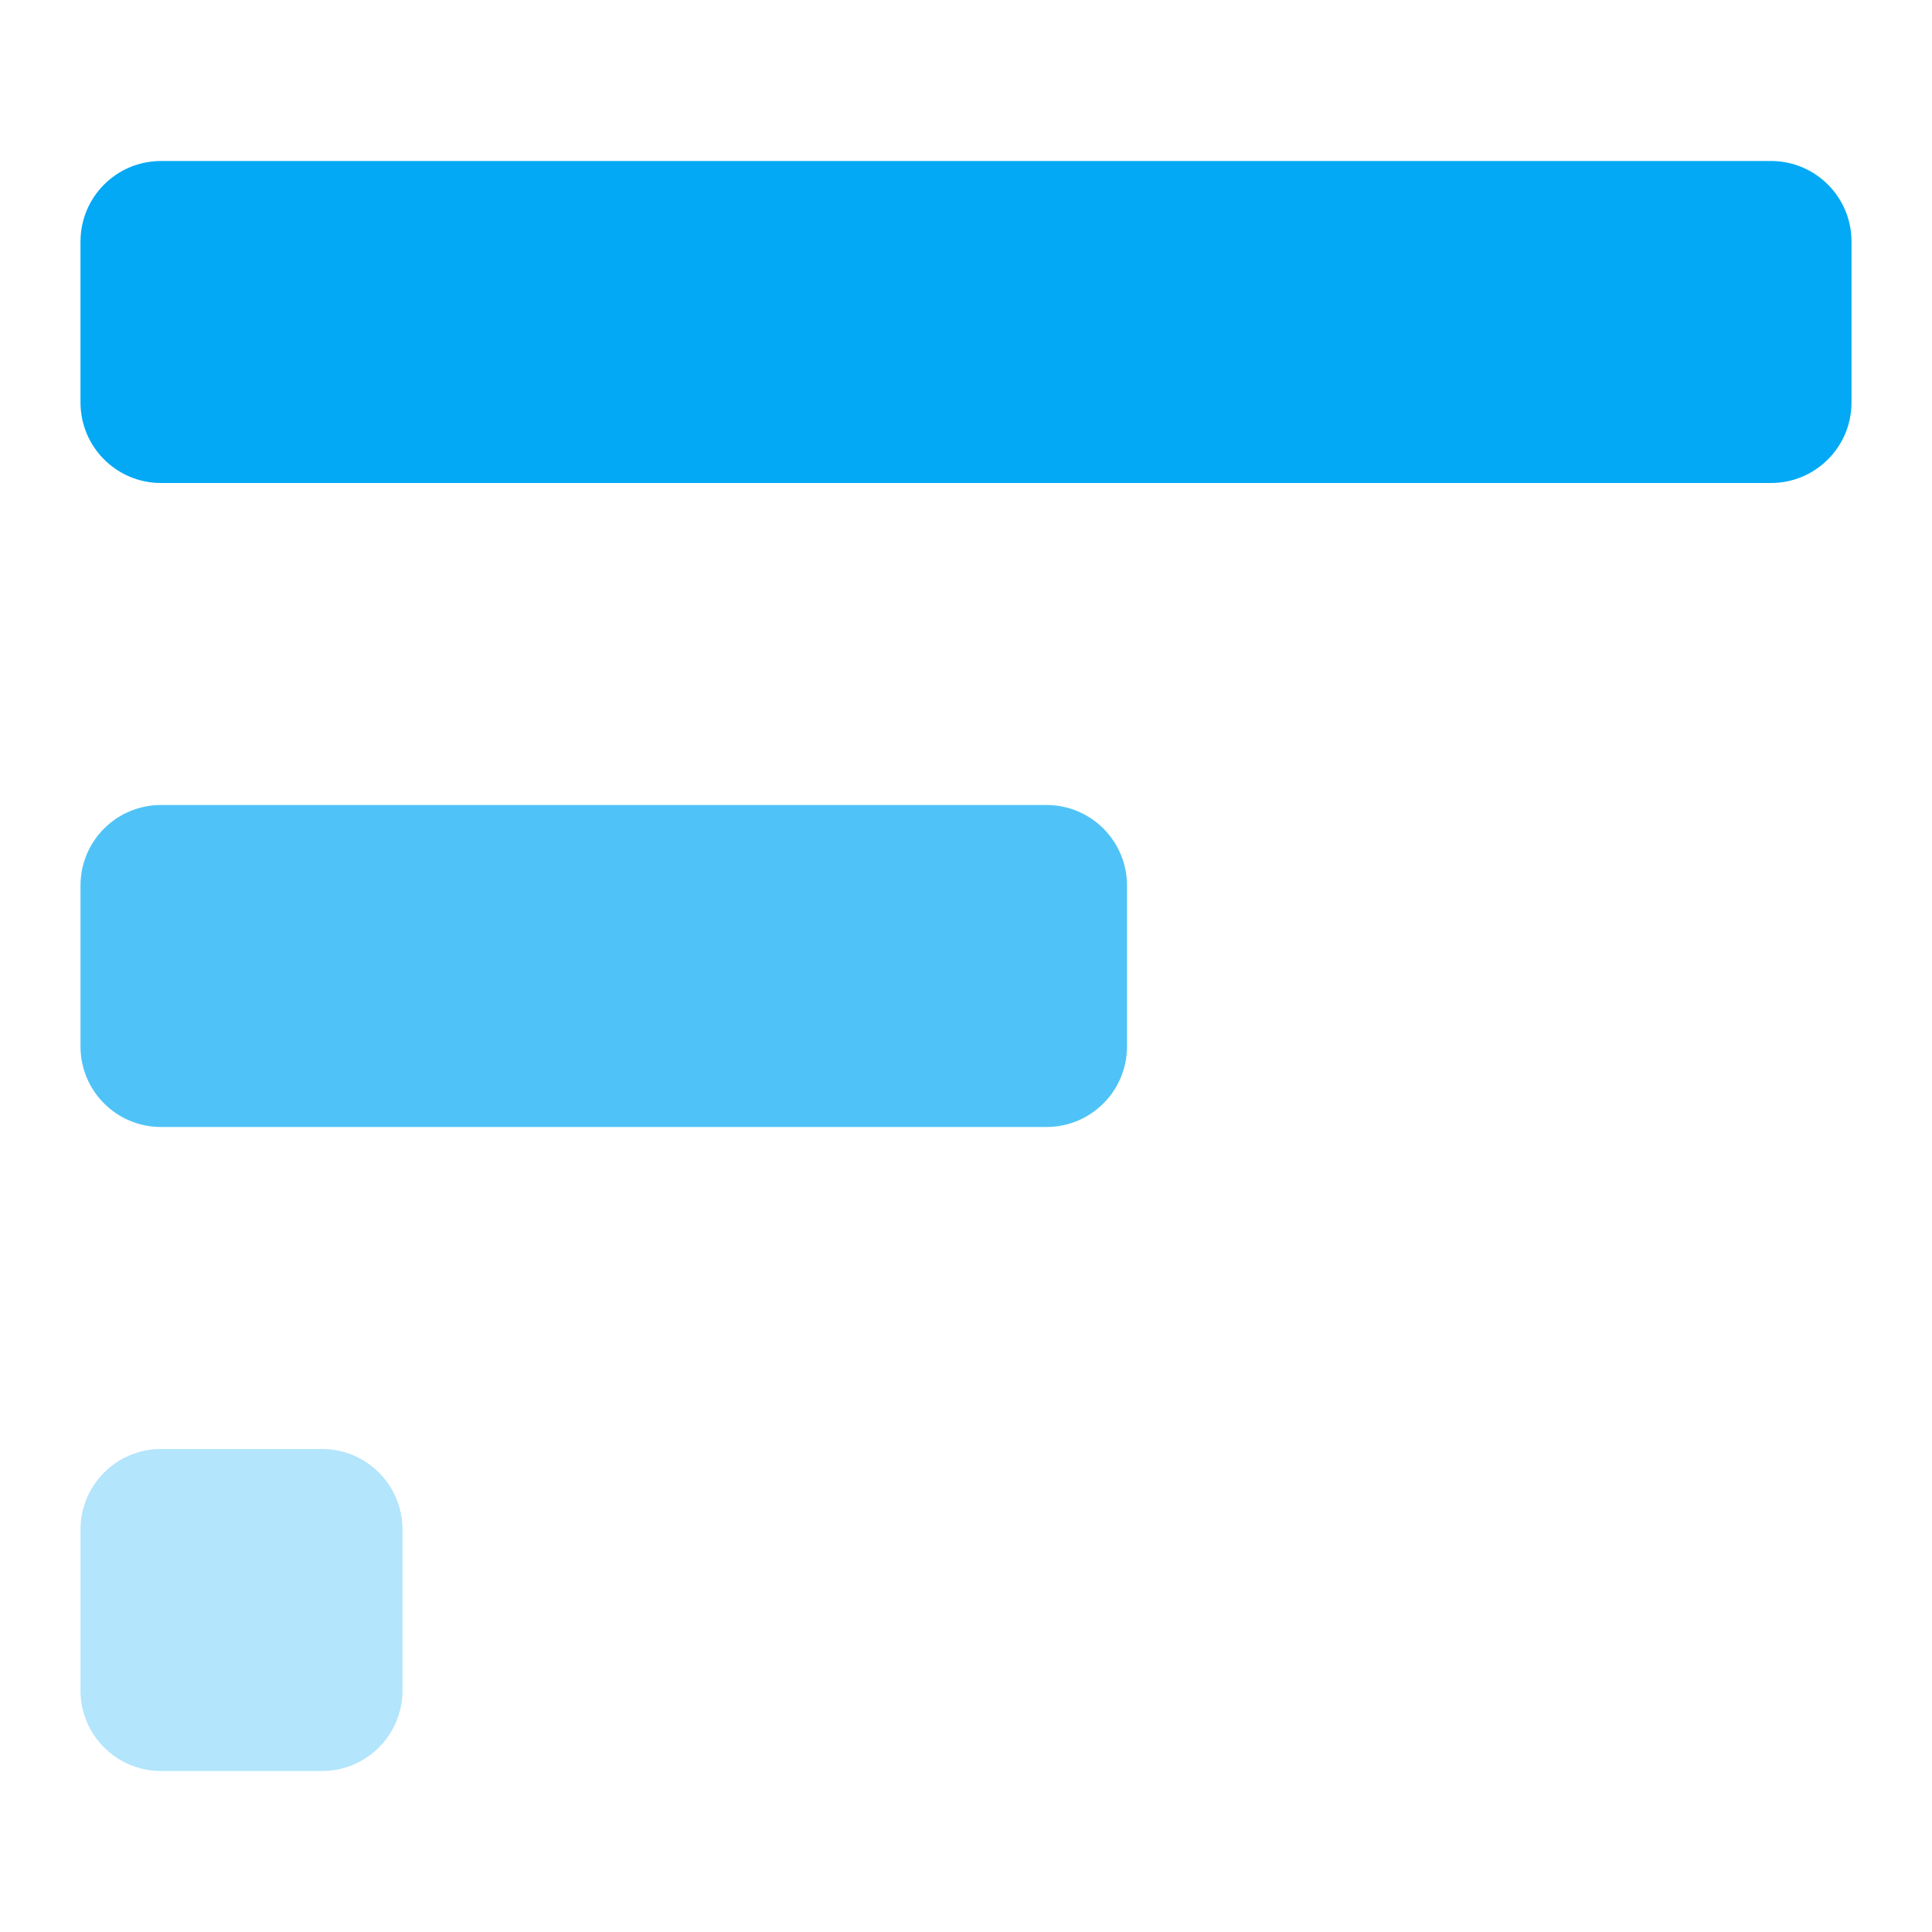
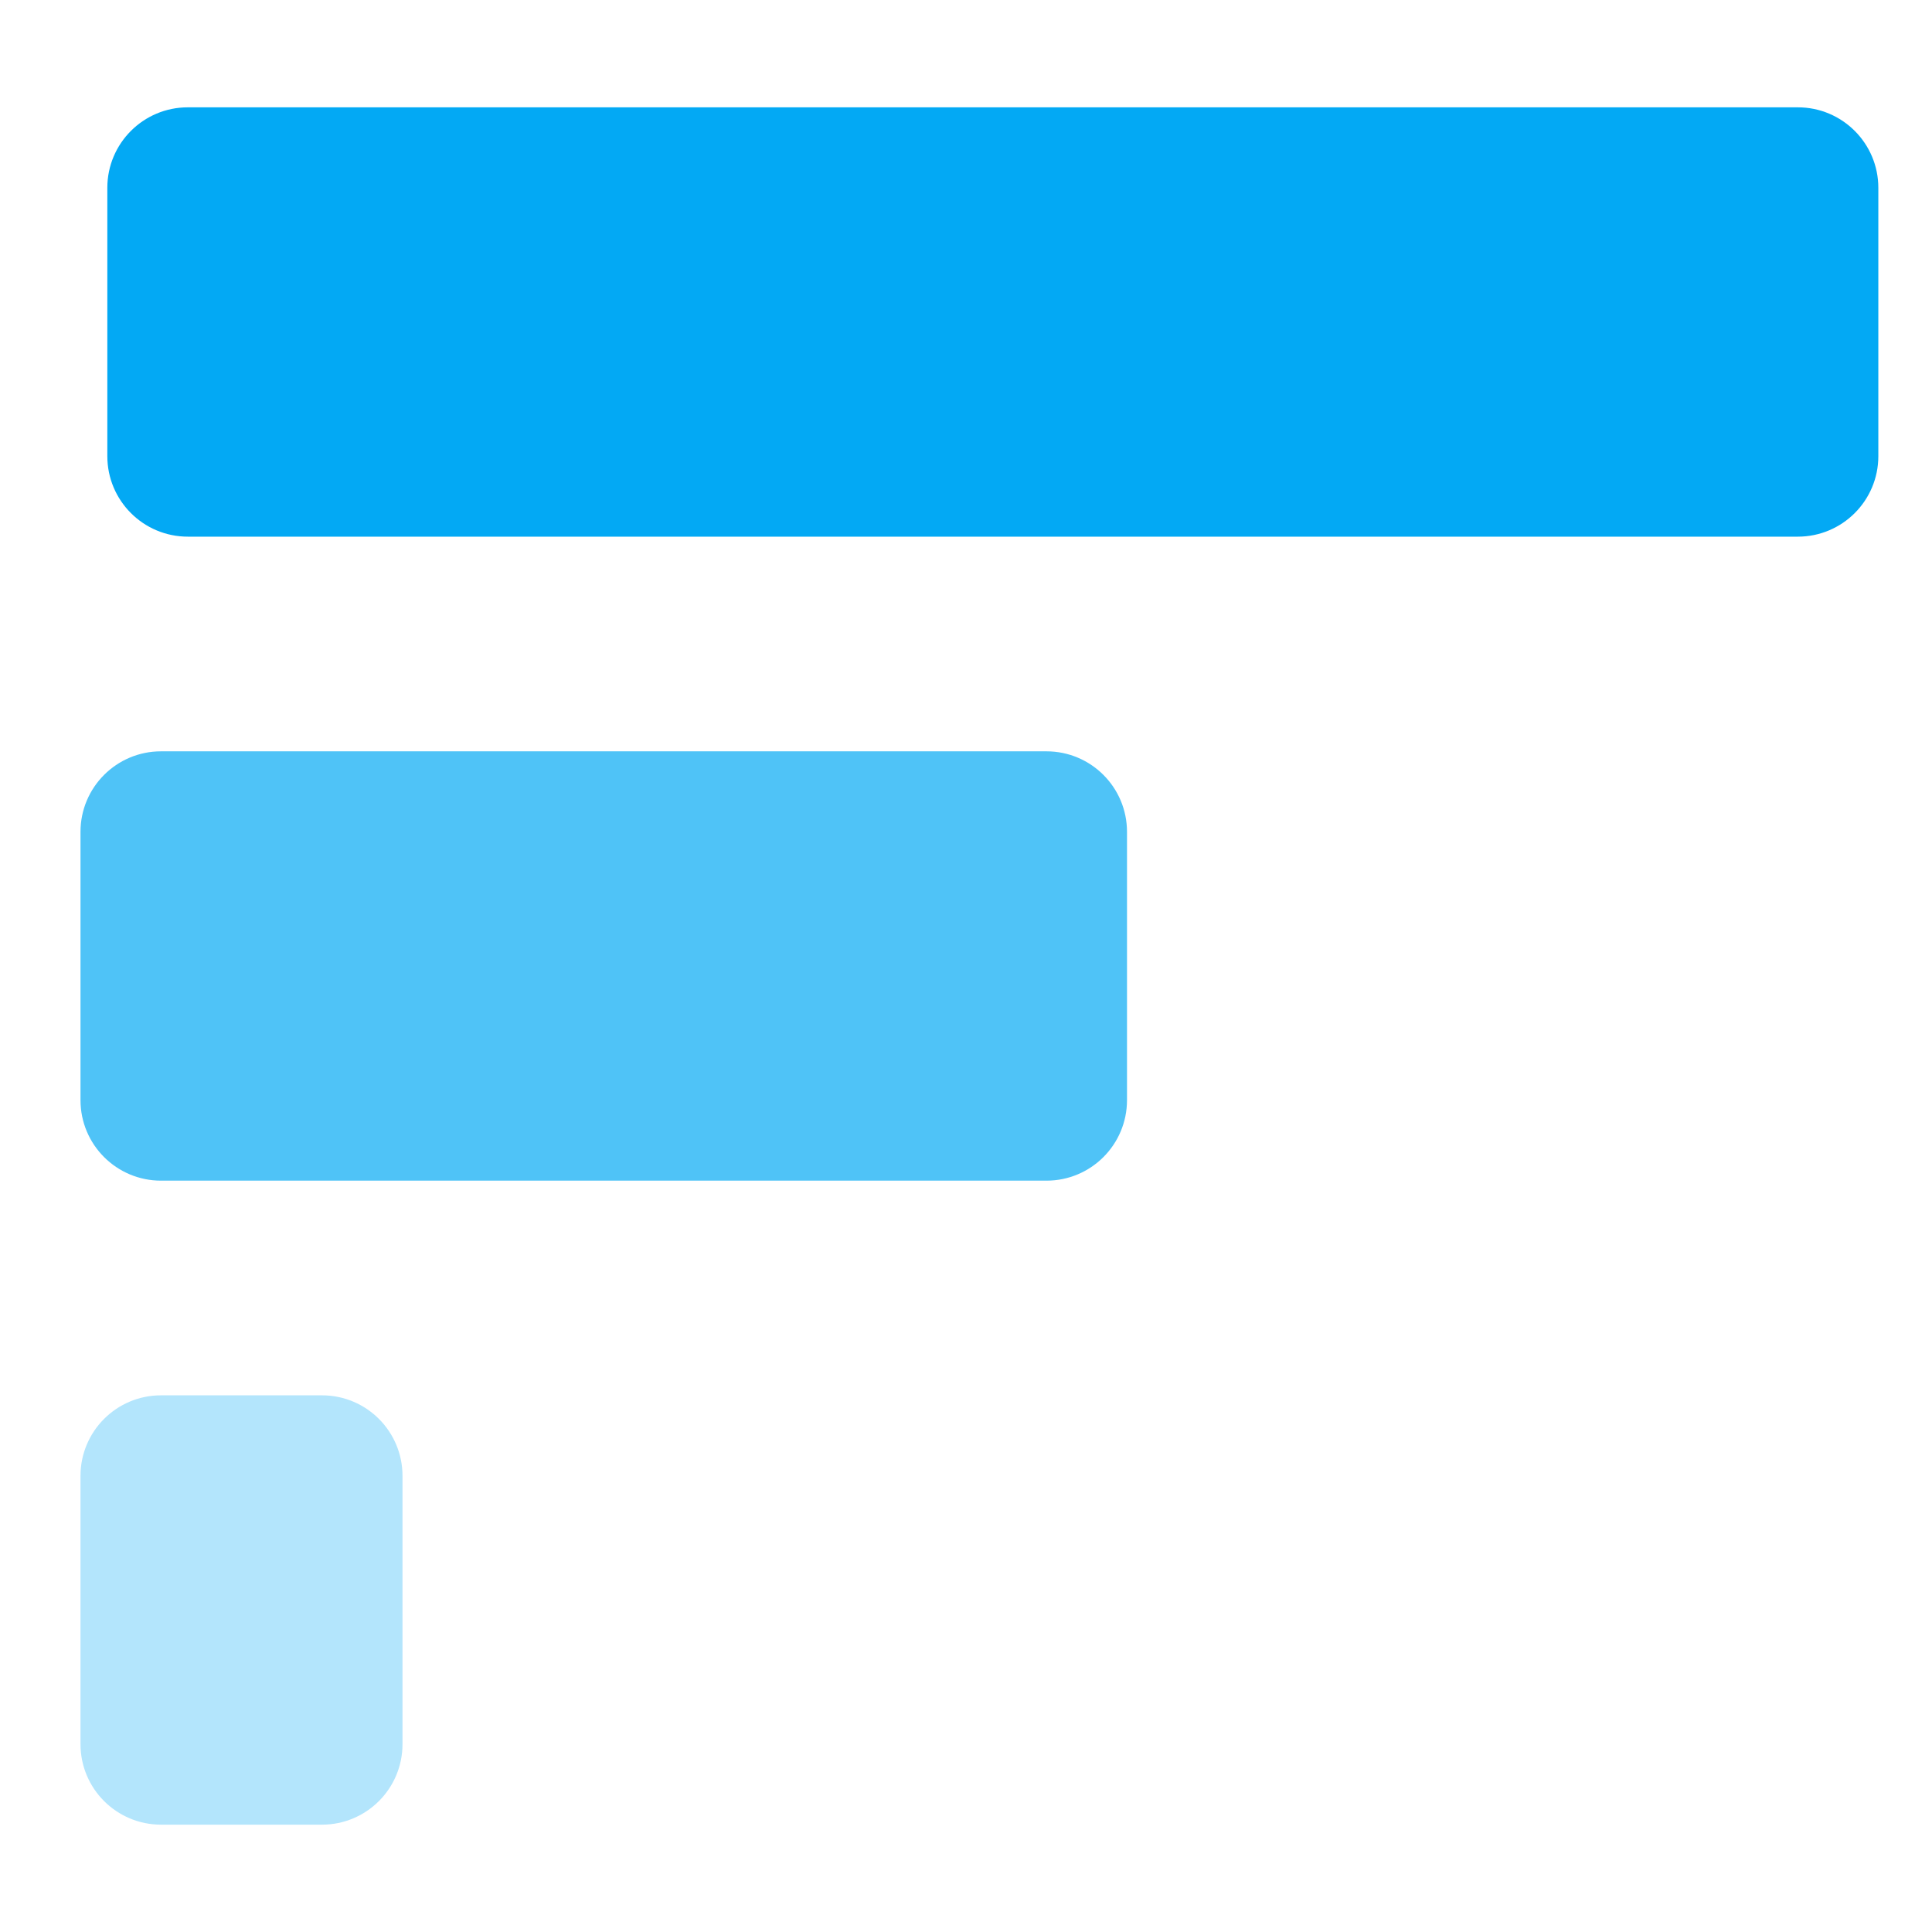
<svg width="1536" height="1536">
  <g id="choice">
-     <rect x="64" y="128" rx="64" ry="64" width="1408" height="256" fill="#03A9F4" />
-     <rect x="64" y="640" rx="64" ry="64" width="832" height="256" fill="#4fc3f7" />
-     <rect x="64" y="1152" rx="64" ry="64" width="256" height="256" fill="#b3e5fc" />
+     <rect x="85.33" y="85.33" rx="64" ry="64" width="1408" height="341.33" fill="#03A9F4" />
+     <rect x="64" y="597.33" rx="64" ry="64" width="832" height="341.33" fill="#4fc3f7" />
+     <rect x="64" y="1109.33" rx="64" ry="64" width="256" height="341.33" fill="#b3e5fc" />
  </g>
</svg>
